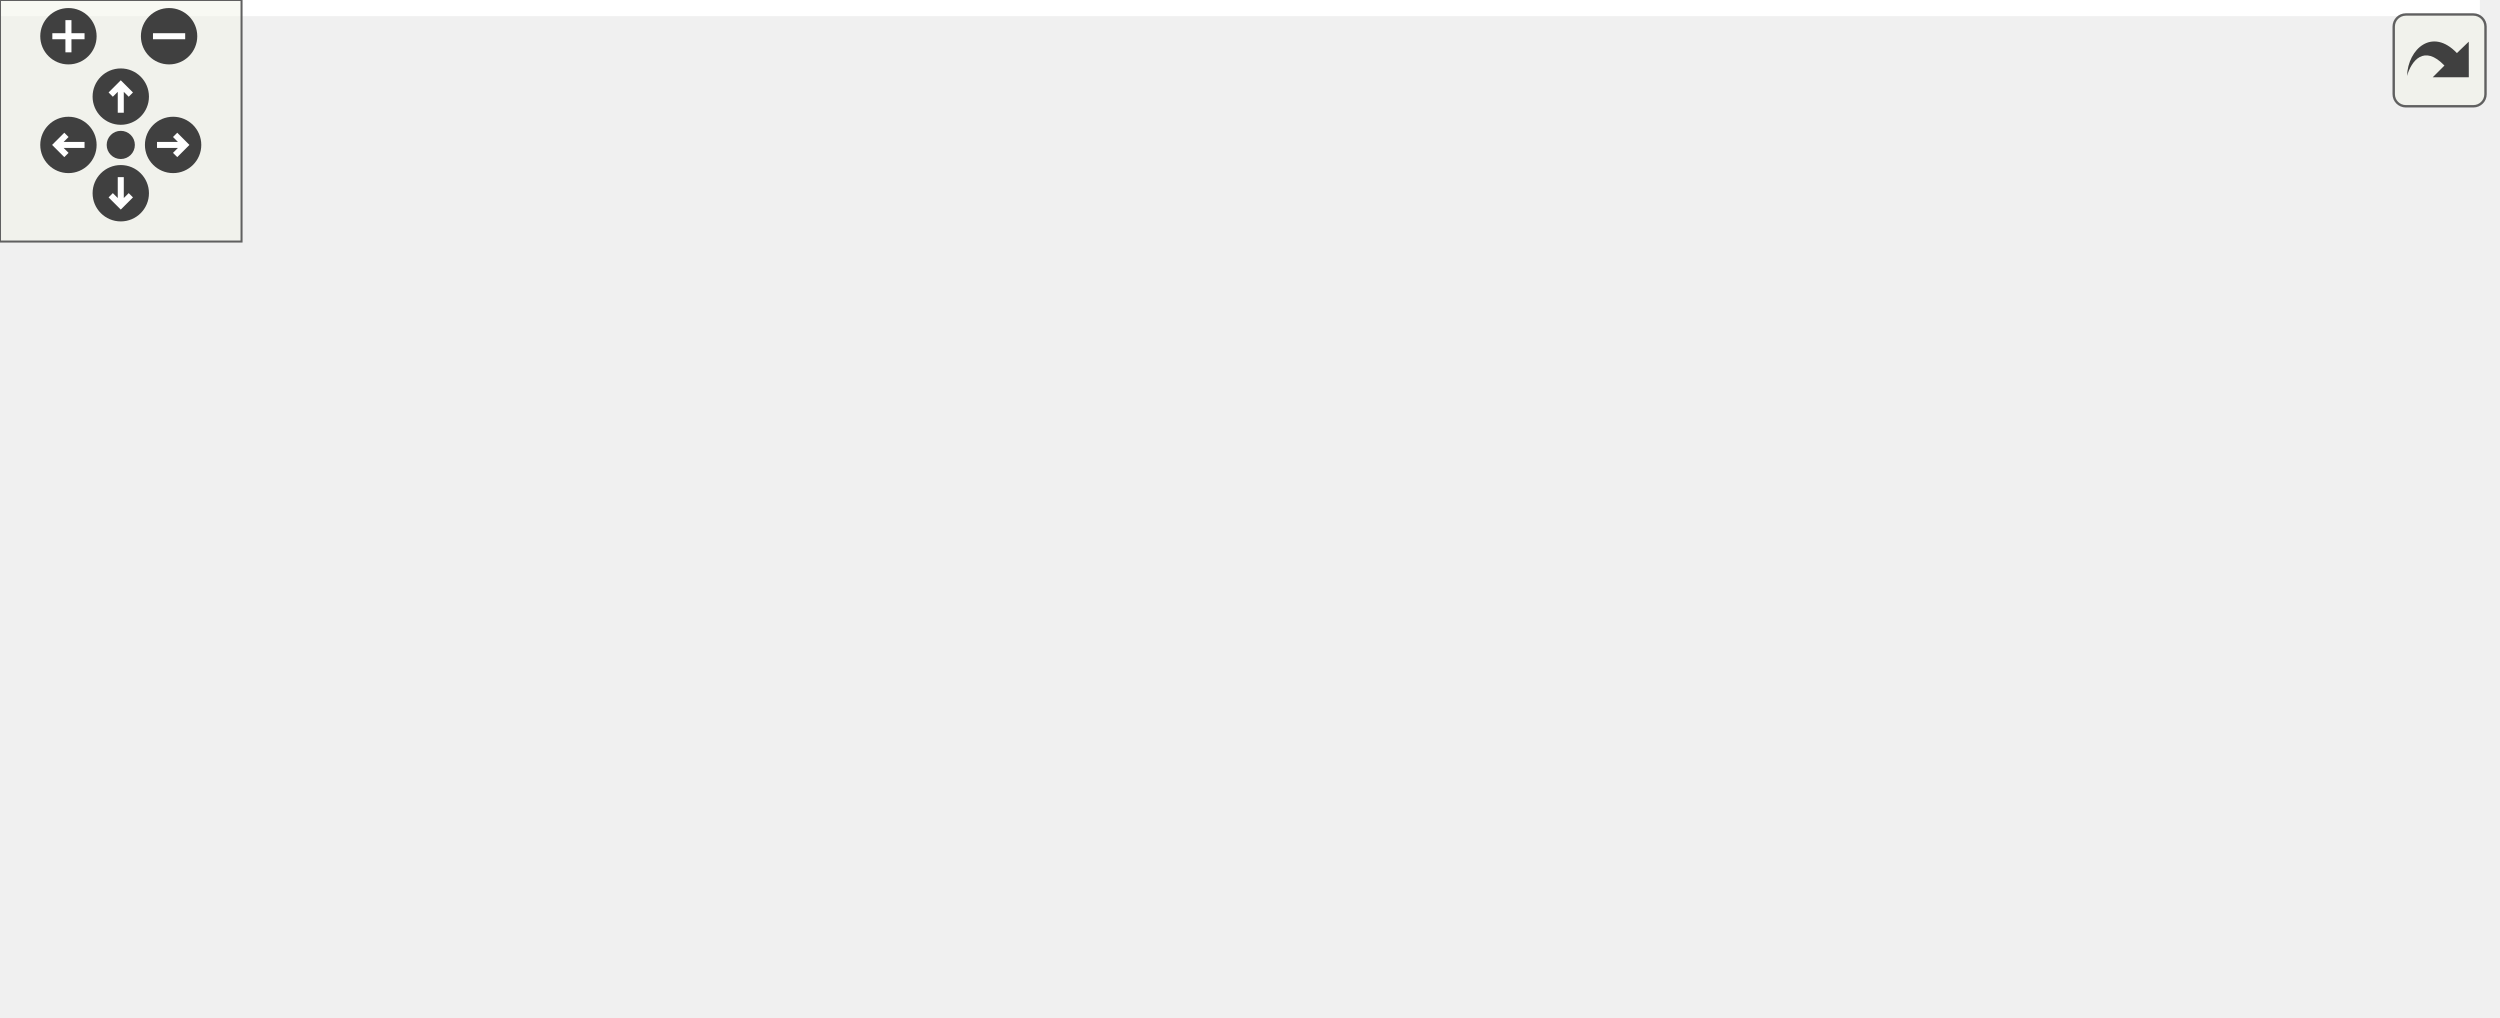
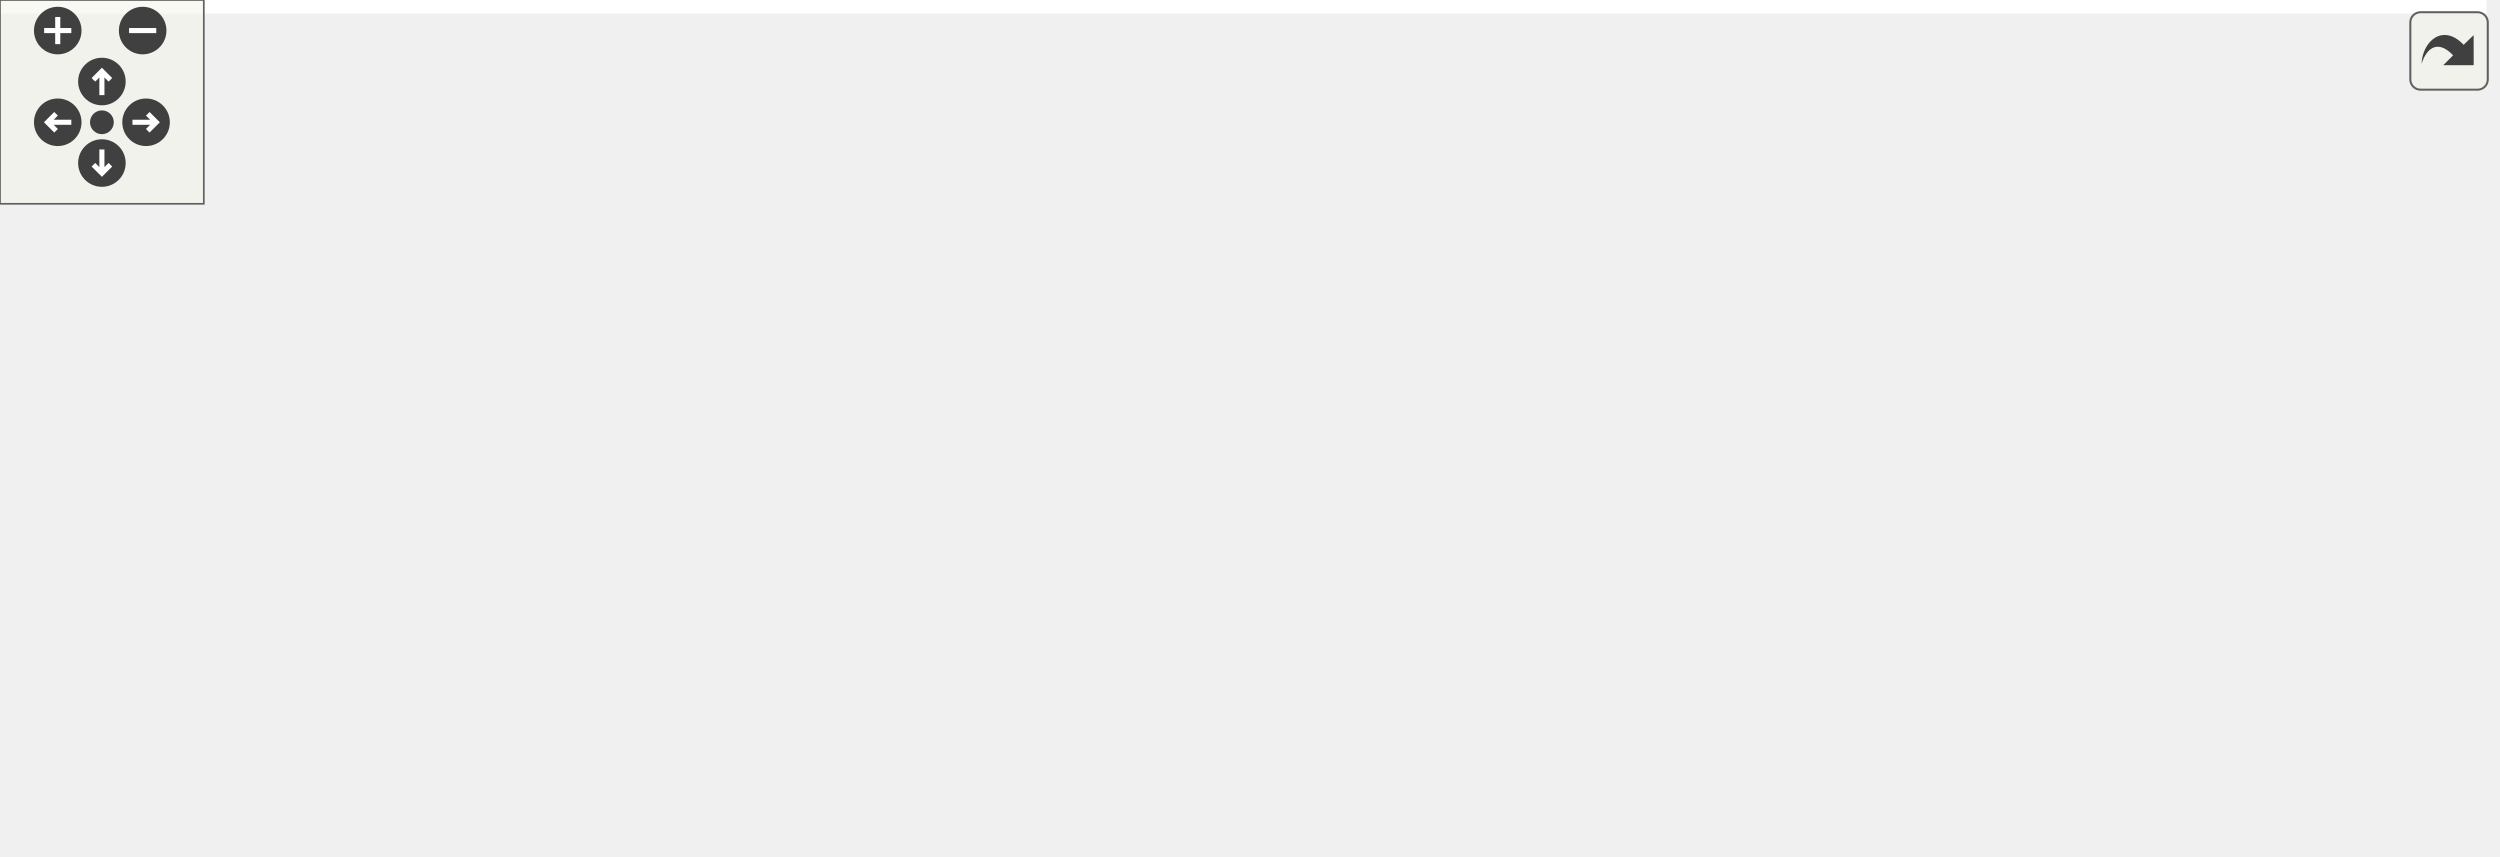
<svg xmlns="http://www.w3.org/2000/svg" xmlns:xlink="http://www.w3.org/1999/xlink" id="main" version="1.1" xml:space="preserve">
  <style type="text/css">
.edge:hover path { stroke: red; }
.edge:hover polygon { stroke: red; fill: red; }
</style>
  <defs>
    <circle id="rim" cx="0" cy="0" r="7" />
    <circle id="rim2" cx="0" cy="0" r="3.5" />
    <g id="zoomPlus">
      <use xlink:href="#rim" fill="#404040">
        <set attributeName="fill" to="#808080" begin="zoomplus.mouseover" end="zoomplus.mouseout" />
      </use>
      <path d="M-4,0h8M0,-4v8" fill="none" stroke="white" stroke-width="1.5" pointer-events="none" />
    </g>
    <g id="zoomMin">
      <use xlink:href="#rim" fill="#404040">
        <set attributeName="fill" to="#808080" begin="zoomminus.mouseover" end="zoomminus.mouseout" />
      </use>
      <path d="M-4,0h8" fill="none" stroke="white" stroke-width="1.5" pointer-events="none" />
    </g>
    <g id="dirArrow">
      <path fill="none" stroke="white" stroke-width="1.5" d="M0,-3.0v7 M-2.5,-0.5L0,-3.0L2.5,-0.5" />
    </g>
    <g id="resetDef">
      <use xlink:href="#rim2" fill="#404040">
        <set attributeName="fill" to="#808080" begin="reset.mouseover" end="reset.mouseout" />
      </use>
    </g>
  </defs>
  <svg id="graph" class="graph">
    <g id="viewport">
-       <polygon fill="#ffffff" stroke="transparent" points="-4,4 -4,-192 616,-192 616,4 -4,4" />
+       <polygon fill="white" stroke="none" points="-4,4 -4,-192 732,-192 732,4 -4,4" />
      <g id="node1" class="node">
-         <polygon fill="#bfbfbf" stroke="#000000" points="251.5,-168.5 251.5,-187.5 357.5,-187.5 357.5,-168.5 251.5,-168.5" />
-         <text text-anchor="middle" x="304.5" y="-175.5" font-family="Helvetica,sans-Serif" font-size="10.00" fill="#000000">include/GMRESSolver.hpp</text>
+         <polygon fill="#bfbfbf" stroke="black" points="314,-168.5 314,-187.5 448,-187.5 448,-168.5 314,-168.5" />
+         <text text-anchor="middle" x="381" y="-175.5" font-family="Helvetica,sans-Serif" font-size="10.00">include/GMRESSolver.hpp</text>
      </g>
      <g id="node2" class="node">
        <g id="a_node2">
          <a xlink:href="LinAlgHelpers_8hpp.html" target="_top" xlink:title="Implements a set functions for basic linear algebra operations. ">
-             <polygon fill="#ffffff" stroke="#000000" points="21.5,-112.5 21.5,-131.5 99.5,-131.5 99.5,-112.5 21.5,-112.5" />
-             <text text-anchor="middle" x="60.5" y="-119.5" font-family="Helvetica,sans-Serif" font-size="10.00" fill="#000000">LinAlgHelpers.hpp</text>
+             <polygon fill="white" stroke="black" points="60,-112.5 60,-131.5 156,-131.5 156,-112.5 60,-112.5" />
+             <text text-anchor="middle" x="108" y="-119.5" font-family="Helvetica,sans-Serif" font-size="10.00">LinAlgHelpers.hpp</text>
          </a>
        </g>
      </g>
      <g id="edge1" class="edge">
-         <path fill="none" stroke="#191970" d="M262.832,-168.437C220.314,-158.679 154.363,-143.542 109.399,-133.223" />
-         <polygon fill="#191970" stroke="#191970" points="110.106,-129.794 99.576,-130.968 108.54,-136.617 110.106,-129.794" />
+         <path fill="none" stroke="midnightblue" d="M337.742,-168.444C289.819,-158.964 212.522,-143.675 161,-133.483" />
+         <polygon fill="midnightblue" stroke="midnightblue" points="161.544,-130.023 151.055,-131.516 160.186,-136.89 161.544,-130.023" />
      </g>
      <g id="node3" class="node">
        <g id="a_node3">
          <a xlink:href="Types_8hpp.html" target="_top" xlink:title="Defines the basic types used throughout this project. ">
-             <polygon fill="#ffffff" stroke="#000000" points="1.5,-56.5 1.5,-75.5 53.5,-75.5 53.5,-56.5 1.5,-56.5" />
-             <text text-anchor="middle" x="27.5" y="-63.5" font-family="Helvetica,sans-Serif" font-size="10.00" fill="#000000">Types.hpp</text>
+             <polygon fill="white" stroke="black" points="3,-56.5 3,-75.5 65,-75.5 65,-56.5 3,-56.5" />
+             <text text-anchor="middle" x="34" y="-63.5" font-family="Helvetica,sans-Serif" font-size="10.00">Types.hpp</text>
          </a>
        </g>
      </g>
      <g id="edge5" class="edge">
-         <path fill="none" stroke="#191970" d="M251.187,-173.327C171.193,-165.771 27.797,-149.896 12.5,-132 1.334,-118.937 7.821,-99.259 15.436,-84.787" />
-         <polygon fill="#191970" stroke="#191970" points="18.691,-86.151 20.685,-75.746 12.638,-82.637 18.691,-86.151" />
+         <path fill="none" stroke="midnightblue" d="M313.801,-176.406C228.767,-174.241 88.807,-165.513 51,-132 38.062,-120.532 34.407,-100.554 33.623,-85.765" />
+         <polygon fill="midnightblue" stroke="midnightblue" points="37.122,-85.642 33.476,-75.694 30.122,-85.744 37.122,-85.642" />
      </g>
      <g id="node5" class="node">
-         <polygon fill="#ffffff" stroke="#bfbfbf" points="74,-56.5 74,-75.5 111,-75.5 111,-56.5 74,-56.5" />
-         <text text-anchor="middle" x="92.5" y="-63.5" font-family="Helvetica,sans-Serif" font-size="10.00" fill="#000000">cmath</text>
+         <polygon fill="white" stroke="#bfbfbf" points="124,-56.5 124,-75.5 168,-75.5 168,-56.5 124,-56.5" />
+         <text text-anchor="middle" x="146" y="-63.5" font-family="Helvetica,sans-Serif" font-size="10.00">cmath</text>
      </g>
      <g id="edge7" class="edge">
-         <path fill="none" stroke="#191970" d="M251.379,-170.478C219.303,-164.063 178.731,-152.485 147.5,-132 128.88,-119.787 113.272,-99.371 103.496,-84.475" />
-         <polygon fill="#191970" stroke="#191970" points="106.221,-82.233 97.94,-75.624 100.292,-85.954 106.221,-82.233" />
+         <path fill="none" stroke="midnightblue" d="M313.865,-169.756C278.837,-163.655 236.44,-152.468 203,-132 183.468,-120.045 166.97,-99.251 156.829,-84.401" />
+         <polygon fill="midnightblue" stroke="midnightblue" points="159.513,-82.111 151.114,-75.653 153.653,-85.939 159.513,-82.111" />
      </g>
      <g id="node6" class="node">
-         <polygon fill="#ffffff" stroke="#bfbfbf" points="156,-112.5 156,-131.5 203,-131.5 203,-112.5 156,-112.5" />
-         <text text-anchor="middle" x="179.5" y="-119.5" font-family="Helvetica,sans-Serif" font-size="10.00" fill="#000000">algorithm</text>
+         <polygon fill="white" stroke="#bfbfbf" points="212,-112.5 212,-131.5 268,-131.5 268,-112.5 212,-112.5" />
+         <text text-anchor="middle" x="240" y="-119.5" font-family="Helvetica,sans-Serif" font-size="10.00">algorithm</text>
      </g>
      <g id="edge6" class="edge">
-         <path fill="none" stroke="#191970" d="M283.012,-168.373C262.856,-159.344 232.512,-145.749 209.882,-135.611" />
-         <polygon fill="#191970" stroke="#191970" points="211.265,-132.395 200.708,-131.501 208.403,-138.784 211.265,-132.395" />
+         <path fill="none" stroke="midnightblue" d="M358.658,-168.444C335.247,-159.478 298.264,-145.314 271.81,-135.183" />
+         <polygon fill="midnightblue" stroke="midnightblue" points="272.828,-131.824 262.237,-131.516 270.324,-138.361 272.828,-131.824" />
      </g>
      <g id="node7" class="node">
-         <polygon fill="#ffffff" stroke="#bfbfbf" points="221,-112.5 221,-131.5 264,-131.5 264,-112.5 221,-112.5" />
-         <text text-anchor="middle" x="242.5" y="-119.5" font-family="Helvetica,sans-Serif" font-size="10.00" fill="#000000">iomanip</text>
+         <polygon fill="white" stroke="#bfbfbf" points="286,-112.5 286,-131.5 336,-131.5 336,-112.5 286,-112.5" />
+         <text text-anchor="middle" x="311" y="-119.5" font-family="Helvetica,sans-Serif" font-size="10.00">iomanip</text>
      </g>
      <g id="edge8" class="edge">
-         <path fill="none" stroke="#191970" d="M293.7,-168.245C284.632,-160.055 271.479,-148.175 260.776,-138.507" />
-         <polygon fill="#191970" stroke="#191970" points="262.943,-135.748 253.176,-131.643 258.251,-140.943 262.943,-135.748" />
+         <path fill="none" stroke="midnightblue" d="M369.753,-168.324C359.203,-160.185 343.199,-147.839 330.558,-138.087" />
+         <polygon fill="midnightblue" stroke="midnightblue" points="332.507,-135.171 322.451,-131.834 328.231,-140.713 332.507,-135.171" />
      </g>
      <g id="node8" class="node">
-         <polygon fill="#ffffff" stroke="#bfbfbf" points="282,-112.5 282,-131.5 327,-131.5 327,-112.5 282,-112.5" />
-         <text text-anchor="middle" x="304.5" y="-119.5" font-family="Helvetica,sans-Serif" font-size="10.00" fill="#000000">iostream</text>
+         <polygon fill="white" stroke="#bfbfbf" points="354,-112.5 354,-131.5 408,-131.5 408,-112.5 354,-112.5" />
+         <text text-anchor="middle" x="381" y="-119.5" font-family="Helvetica,sans-Serif" font-size="10.00">iostream</text>
      </g>
      <g id="edge9" class="edge">
-         <path fill="none" stroke="#191970" d="M304.5,-168.245C304.5,-160.938 304.5,-150.694 304.5,-141.705" />
-         <polygon fill="#191970" stroke="#191970" points="308,-141.643 304.5,-131.643 301,-141.643 308,-141.643" />
+         <path fill="none" stroke="midnightblue" d="M381,-168.083C381,-161.006 381,-150.861 381,-141.986" />
+         <polygon fill="midnightblue" stroke="midnightblue" points="384.5,-141.751 381,-131.751 377.5,-141.751 384.5,-141.751" />
      </g>
      <g id="node9" class="node">
-         <polygon fill="#ffffff" stroke="#bfbfbf" points="345.5,-112.5 345.5,-131.5 389.5,-131.5 389.5,-112.5 345.5,-112.5" />
-         <text text-anchor="middle" x="367.5" y="-119.5" font-family="Helvetica,sans-Serif" font-size="10.00" fill="#000000">ostream</text>
+         <polygon fill="white" stroke="#bfbfbf" points="426,-112.5 426,-131.5 478,-131.5 478,-112.5 426,-112.5" />
+         <text text-anchor="middle" x="452" y="-119.5" font-family="Helvetica,sans-Serif" font-size="10.00">ostream</text>
      </g>
      <g id="edge10" class="edge">
-         <path fill="none" stroke="#191970" d="M315.474,-168.245C324.688,-160.055 338.053,-148.175 348.93,-138.507" />
-         <polygon fill="#191970" stroke="#191970" points="351.503,-140.902 356.652,-131.643 346.853,-135.67 351.503,-140.902" />
+         <path fill="none" stroke="midnightblue" d="M392.407,-168.324C403.109,-160.185 419.341,-147.839 432.163,-138.087" />
+         <polygon fill="midnightblue" stroke="midnightblue" points="434.544,-140.673 440.385,-131.834 430.307,-135.102 434.544,-140.673" />
      </g>
      <g id="node10" class="node">
-         <polygon fill="#ffffff" stroke="#bfbfbf" points="408,-112.5 408,-131.5 451,-131.5 451,-112.5 408,-112.5" />
-         <text text-anchor="middle" x="429.5" y="-119.5" font-family="Helvetica,sans-Serif" font-size="10.00" fill="#000000">sstream</text>
+         <polygon fill="white" stroke="#bfbfbf" points="496,-112.5 496,-131.5 548,-131.5 548,-112.5 496,-112.5" />
+         <text text-anchor="middle" x="522" y="-119.5" font-family="Helvetica,sans-Serif" font-size="10.00">sstream</text>
      </g>
      <g id="edge11" class="edge">
-         <path fill="none" stroke="#191970" d="M325.988,-168.373C346.144,-159.344 376.488,-145.749 399.118,-135.611" />
-         <polygon fill="#191970" stroke="#191970" points="400.597,-138.784 408.292,-131.501 397.735,-132.395 400.597,-138.784" />
+         <path fill="none" stroke="midnightblue" d="M403.342,-168.444C426.753,-159.478 463.736,-145.314 490.19,-135.183" />
+         <polygon fill="midnightblue" stroke="midnightblue" points="491.676,-138.361 499.763,-131.516 489.172,-131.824 491.676,-138.361" />
      </g>
      <g id="node11" class="node">
-         <polygon fill="#ffffff" stroke="#bfbfbf" points="469,-112.5 469,-131.5 504,-131.5 504,-112.5 469,-112.5" />
-         <text text-anchor="middle" x="486.5" y="-119.5" font-family="Helvetica,sans-Serif" font-size="10.00" fill="#000000">string</text>
+         <polygon fill="white" stroke="#bfbfbf" points="566.5,-112.5 566.5,-131.5 607.5,-131.5 607.5,-112.5 566.5,-112.5" />
+         <text text-anchor="middle" x="587" y="-119.5" font-family="Helvetica,sans-Serif" font-size="10.00">string</text>
      </g>
      <g id="edge12" class="edge">
-         <path fill="none" stroke="#191970" d="M339.759,-168.477C369.495,-160.252 413.345,-147.674 459.401,-132.208" />
-         <polygon fill="#191970" stroke="#191970" points="460.601,-135.497 468.948,-128.971 458.353,-128.868 460.601,-135.497" />
+         <path fill="none" stroke="midnightblue" d="M416.175,-168.458C449.767,-160.201 502.035,-147.094 556.538,-132.041" />
+         <polygon fill="midnightblue" stroke="midnightblue" points="557.677,-135.357 566.376,-129.309 555.804,-128.612 557.677,-135.357" />
      </g>
      <g id="node12" class="node">
-         <polygon fill="#ffffff" stroke="#bfbfbf" points="522.5,-112.5 522.5,-131.5 556.5,-131.5 556.5,-112.5 522.5,-112.5" />
-         <text text-anchor="middle" x="539.5" y="-119.5" font-family="Helvetica,sans-Serif" font-size="10.00" fill="#000000">utility</text>
+         <polygon fill="white" stroke="#bfbfbf" points="626,-112.5 626,-131.5 666,-131.5 666,-112.5 626,-112.5" />
+         <text text-anchor="middle" x="646" y="-119.5" font-family="Helvetica,sans-Serif" font-size="10.00">utility</text>
      </g>
      <g id="edge13" class="edge">
-         <path fill="none" stroke="#191970" d="M357.892,-168.549C398.217,-160.891 455,-149.001 512.65,-131.936" />
-         <polygon fill="#191970" stroke="#191970" points="513.716,-135.27 522.284,-129.038 511.699,-128.567 513.716,-135.27" />
+         <path fill="none" stroke="midnightblue" d="M435.272,-168.437C481.097,-160.803 548.595,-148.618 615.878,-132.061" />
+         <polygon fill="midnightblue" stroke="midnightblue" points="616.944,-135.403 625.8,-129.587 615.251,-128.611 616.944,-135.403" />
      </g>
      <g id="node13" class="node">
-         <polygon fill="#ffffff" stroke="#bfbfbf" points="575,-112.5 575,-131.5 612,-131.5 612,-112.5 575,-112.5" />
-         <text text-anchor="middle" x="593.5" y="-119.5" font-family="Helvetica,sans-Serif" font-size="10.00" fill="#000000">vector</text>
+         <polygon fill="white" stroke="#bfbfbf" points="684,-112.5 684,-131.5 728,-131.5 728,-112.5 684,-112.5" />
+         <text text-anchor="middle" x="706" y="-119.5" font-family="Helvetica,sans-Serif" font-size="10.00">vector</text>
      </g>
      <g id="edge14" class="edge">
-         <path fill="none" stroke="#191970" d="M357.557,-171.323C408.518,-164.313 487.728,-151.853 565.053,-131.737" />
-         <polygon fill="#191970" stroke="#191970" points="566.19,-135.056 574.962,-129.114 564.399,-128.29 566.19,-135.056" />
+         <path fill="none" stroke="midnightblue" d="M448.016,-169.277C505.625,-162.06 591.045,-149.99 673.91,-132.005" />
+         <polygon fill="midnightblue" stroke="midnightblue" points="674.725,-135.409 683.739,-129.84 673.22,-128.573 674.725,-135.409" />
      </g>
      <g id="edge2" class="edge">
-         <path fill="none" stroke="#191970" d="M54.752,-112.246C50.257,-104.617 43.875,-93.788 38.417,-84.527" />
-         <polygon fill="#191970" stroke="#191970" points="41.275,-82.481 33.182,-75.643 35.244,-86.035 41.275,-82.481" />
+         <path fill="none" stroke="midnightblue" d="M96.111,-112.324C84.85,-104.107 67.713,-91.602 54.291,-81.807" />
+         <polygon fill="midnightblue" stroke="midnightblue" points="56.247,-78.901 46.106,-75.834 52.12,-84.556 56.247,-78.901" />
      </g>
      <g id="edge4" class="edge">
-         <path fill="none" stroke="#191970" d="M66.074,-112.246C70.433,-104.617 76.621,-93.788 81.913,-84.527" />
-         <polygon fill="#191970" stroke="#191970" points="85.067,-86.062 86.99,-75.643 78.99,-82.589 85.067,-86.062" />
+         <path fill="none" stroke="midnightblue" d="M114.275,-112.083C119.642,-104.455 127.518,-93.264 134.079,-83.941" />
+         <polygon fill="midnightblue" stroke="midnightblue" points="136.949,-85.943 139.842,-75.751 131.225,-81.915 136.949,-85.943" />
      </g>
      <g id="node4" class="node">
-         <polygon fill="#ffffff" stroke="#bfbfbf" points="0,-.5 0,-19.5 55,-19.5 55,-.5 0,-.5" />
-         <text text-anchor="middle" x="27.5" y="-7.5" font-family="Helvetica,sans-Serif" font-size="10.00" fill="#000000">blitz/array.h</text>
+         <polygon fill="white" stroke="#bfbfbf" points="0,-0.5 0,-19.5 68,-19.5 68,-0.5 0,-0.5" />
+         <text text-anchor="middle" x="34" y="-7.5" font-family="Helvetica,sans-Serif" font-size="10.00">blitz/array.h</text>
      </g>
      <g id="edge3" class="edge">
-         <path fill="none" stroke="#191970" d="M27.5,-56.245C27.5,-48.938 27.5,-38.694 27.5,-29.705" />
-         <polygon fill="#191970" stroke="#191970" points="31,-29.643 27.5,-19.643 24,-29.643 31,-29.643" />
+         <path fill="none" stroke="midnightblue" d="M34,-56.083C34,-49.006 34,-38.861 34,-29.986" />
+         <polygon fill="midnightblue" stroke="midnightblue" points="37.5,-29.751 34,-19.751 30.5,-29.751 37.5,-29.751" />
      </g>
    </g>
  </svg>
  <g id="navigator" transform="translate(0 0)" fill="#404254">
    <rect fill="#f2f5e9" fill-opacity="0.5" stroke="#606060" stroke-width=".5" x="0" y="0" width="60" height="60" />
    <use id="zoomplus" xlink:href="#zoomPlus" x="17" y="9" />
    <use id="zoomminus" xlink:href="#zoomMin" x="42" y="9" />
    <use id="reset" xlink:href="#resetDef" x="30" y="36" />
    <g id="arrowUp" xlink:href="#dirArrow" transform="translate(30 24)">
      <use xlink:href="#rim" fill="#404040">
        <set attributeName="fill" to="#808080" begin="arrowUp.mouseover" end="arrowUp.mouseout" />
      </use>
      <path fill="none" stroke="white" stroke-width="1.5" d="M0,-3.0v7 M-2.5,-0.5L0,-3.0L2.5,-0.5" />
    </g>
    <g id="arrowRight" xlink:href="#dirArrow" transform="rotate(90) translate(36 -43)">
      <use xlink:href="#rim" fill="#404040">
        <set attributeName="fill" to="#808080" begin="arrowRight.mouseover" end="arrowRight.mouseout" />
      </use>
      <path fill="none" stroke="white" stroke-width="1.5" d="M0,-3.0v7 M-2.5,-0.5L0,-3.0L2.5,-0.5" />
    </g>
    <g id="arrowDown" xlink:href="#dirArrow" transform="rotate(180) translate(-30 -48)">
      <use xlink:href="#rim" fill="#404040">
        <set attributeName="fill" to="#808080" begin="arrowDown.mouseover" end="arrowDown.mouseout" />
      </use>
      <path fill="none" stroke="white" stroke-width="1.5" d="M0,-3.0v7 M-2.5,-0.5L0,-3.0L2.5,-0.5" />
    </g>
    <g id="arrowLeft" xlink:href="#dirArrow" transform="rotate(270) translate(-36 17)">
      <use xlink:href="#rim" fill="#404040">
        <set attributeName="fill" to="#808080" begin="arrowLeft.mouseover" end="arrowLeft.mouseout" />
      </use>
      <path fill="none" stroke="white" stroke-width="1.5" d="M0,-3.0v7 M-2.5,-0.5L0,-3.0L2.5,-0.5" />
    </g>
  </g>
  <svg viewBox="0 0 15 15" width="100%" height="30px" preserveAspectRatio="xMaxYMin meet">
    <g id="arrow_out" transform="scale(0.3 0.3)">
      <a xlink:href="GMRESSolver_8hpp__incl_org.svg" target="_base">
        <rect id="button" ry="5" rx="5" y="6" x="6" height="38" width="38" fill="#f2f5e9" fill-opacity="0.5" stroke="#606060" stroke-width="1.0" />
        <path id="arrow" d="M 11.5,31.437 C 11.94,20.098 22.043,11.323 32.159,21.979 L 37.069,17.246 C 37.069,17.246 37.088,32 37.088,32 L 22.16,31.978 C 22.16,31.978 26.998,27.14 26.998,27.14 C 18.529,18.264 13.292,25.23 11.5,31.437 z" style="fill:#404040;" />
      </a>
    </g>
  </svg>
</svg>
